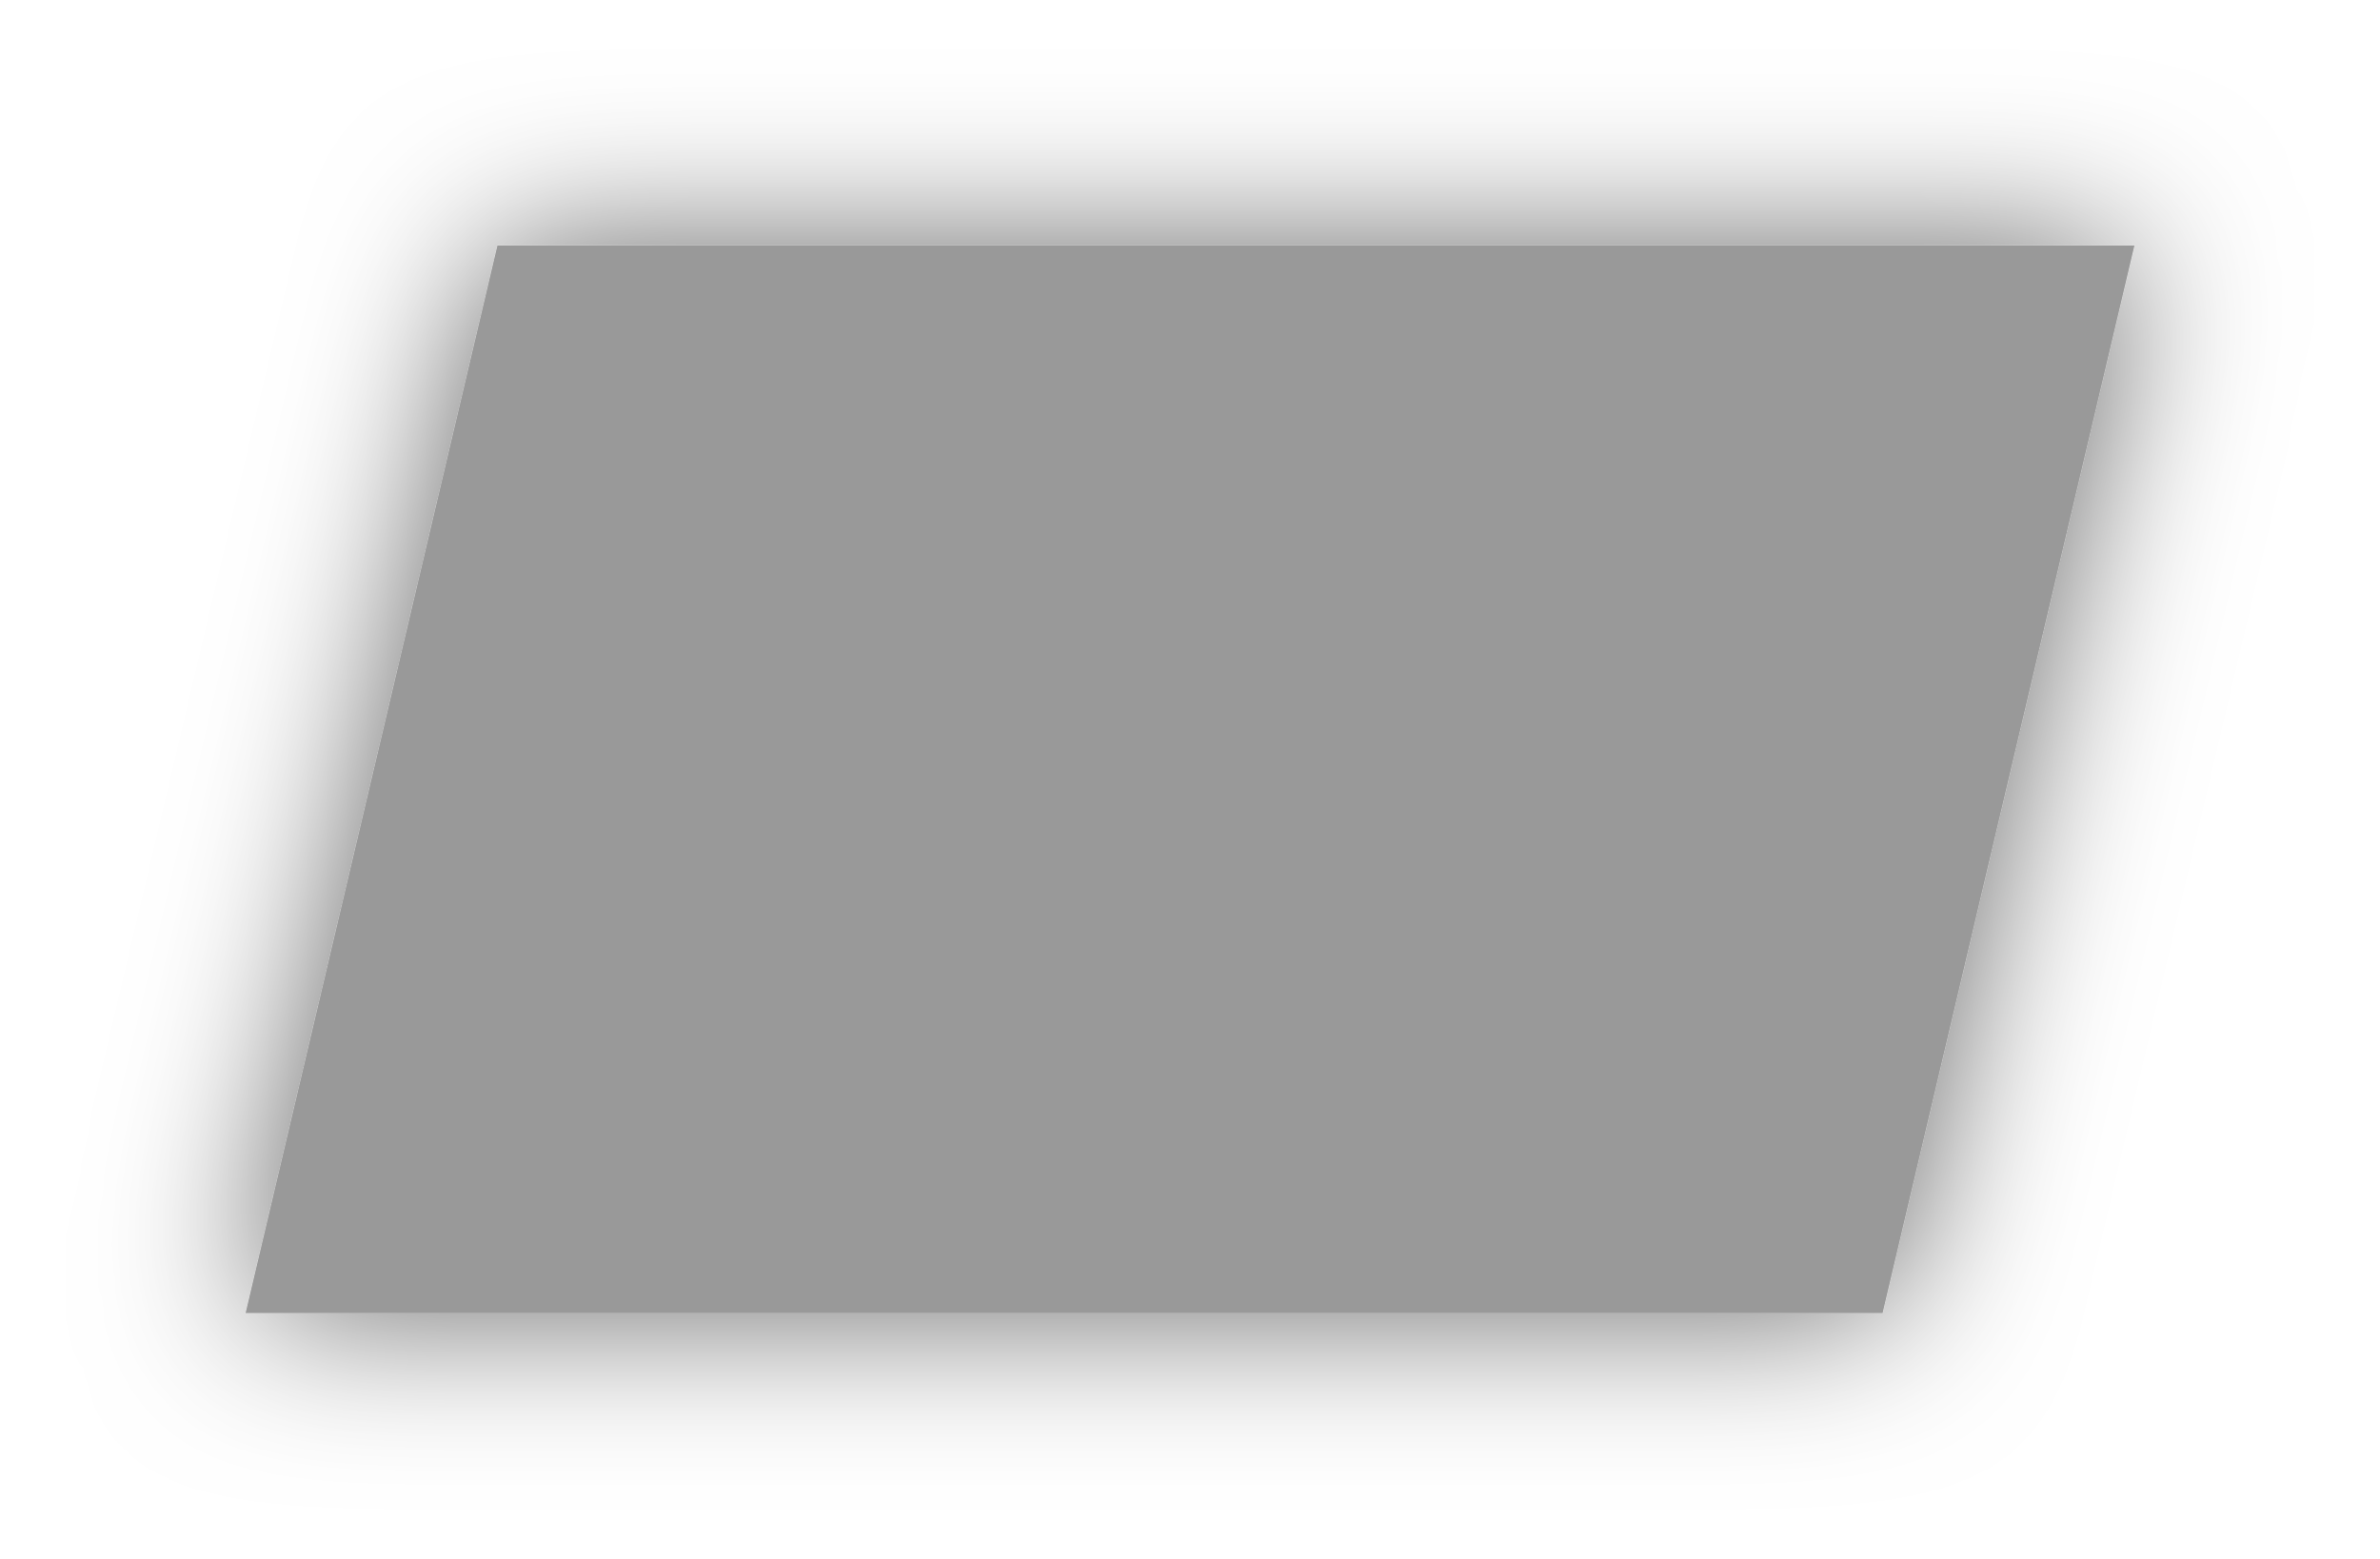
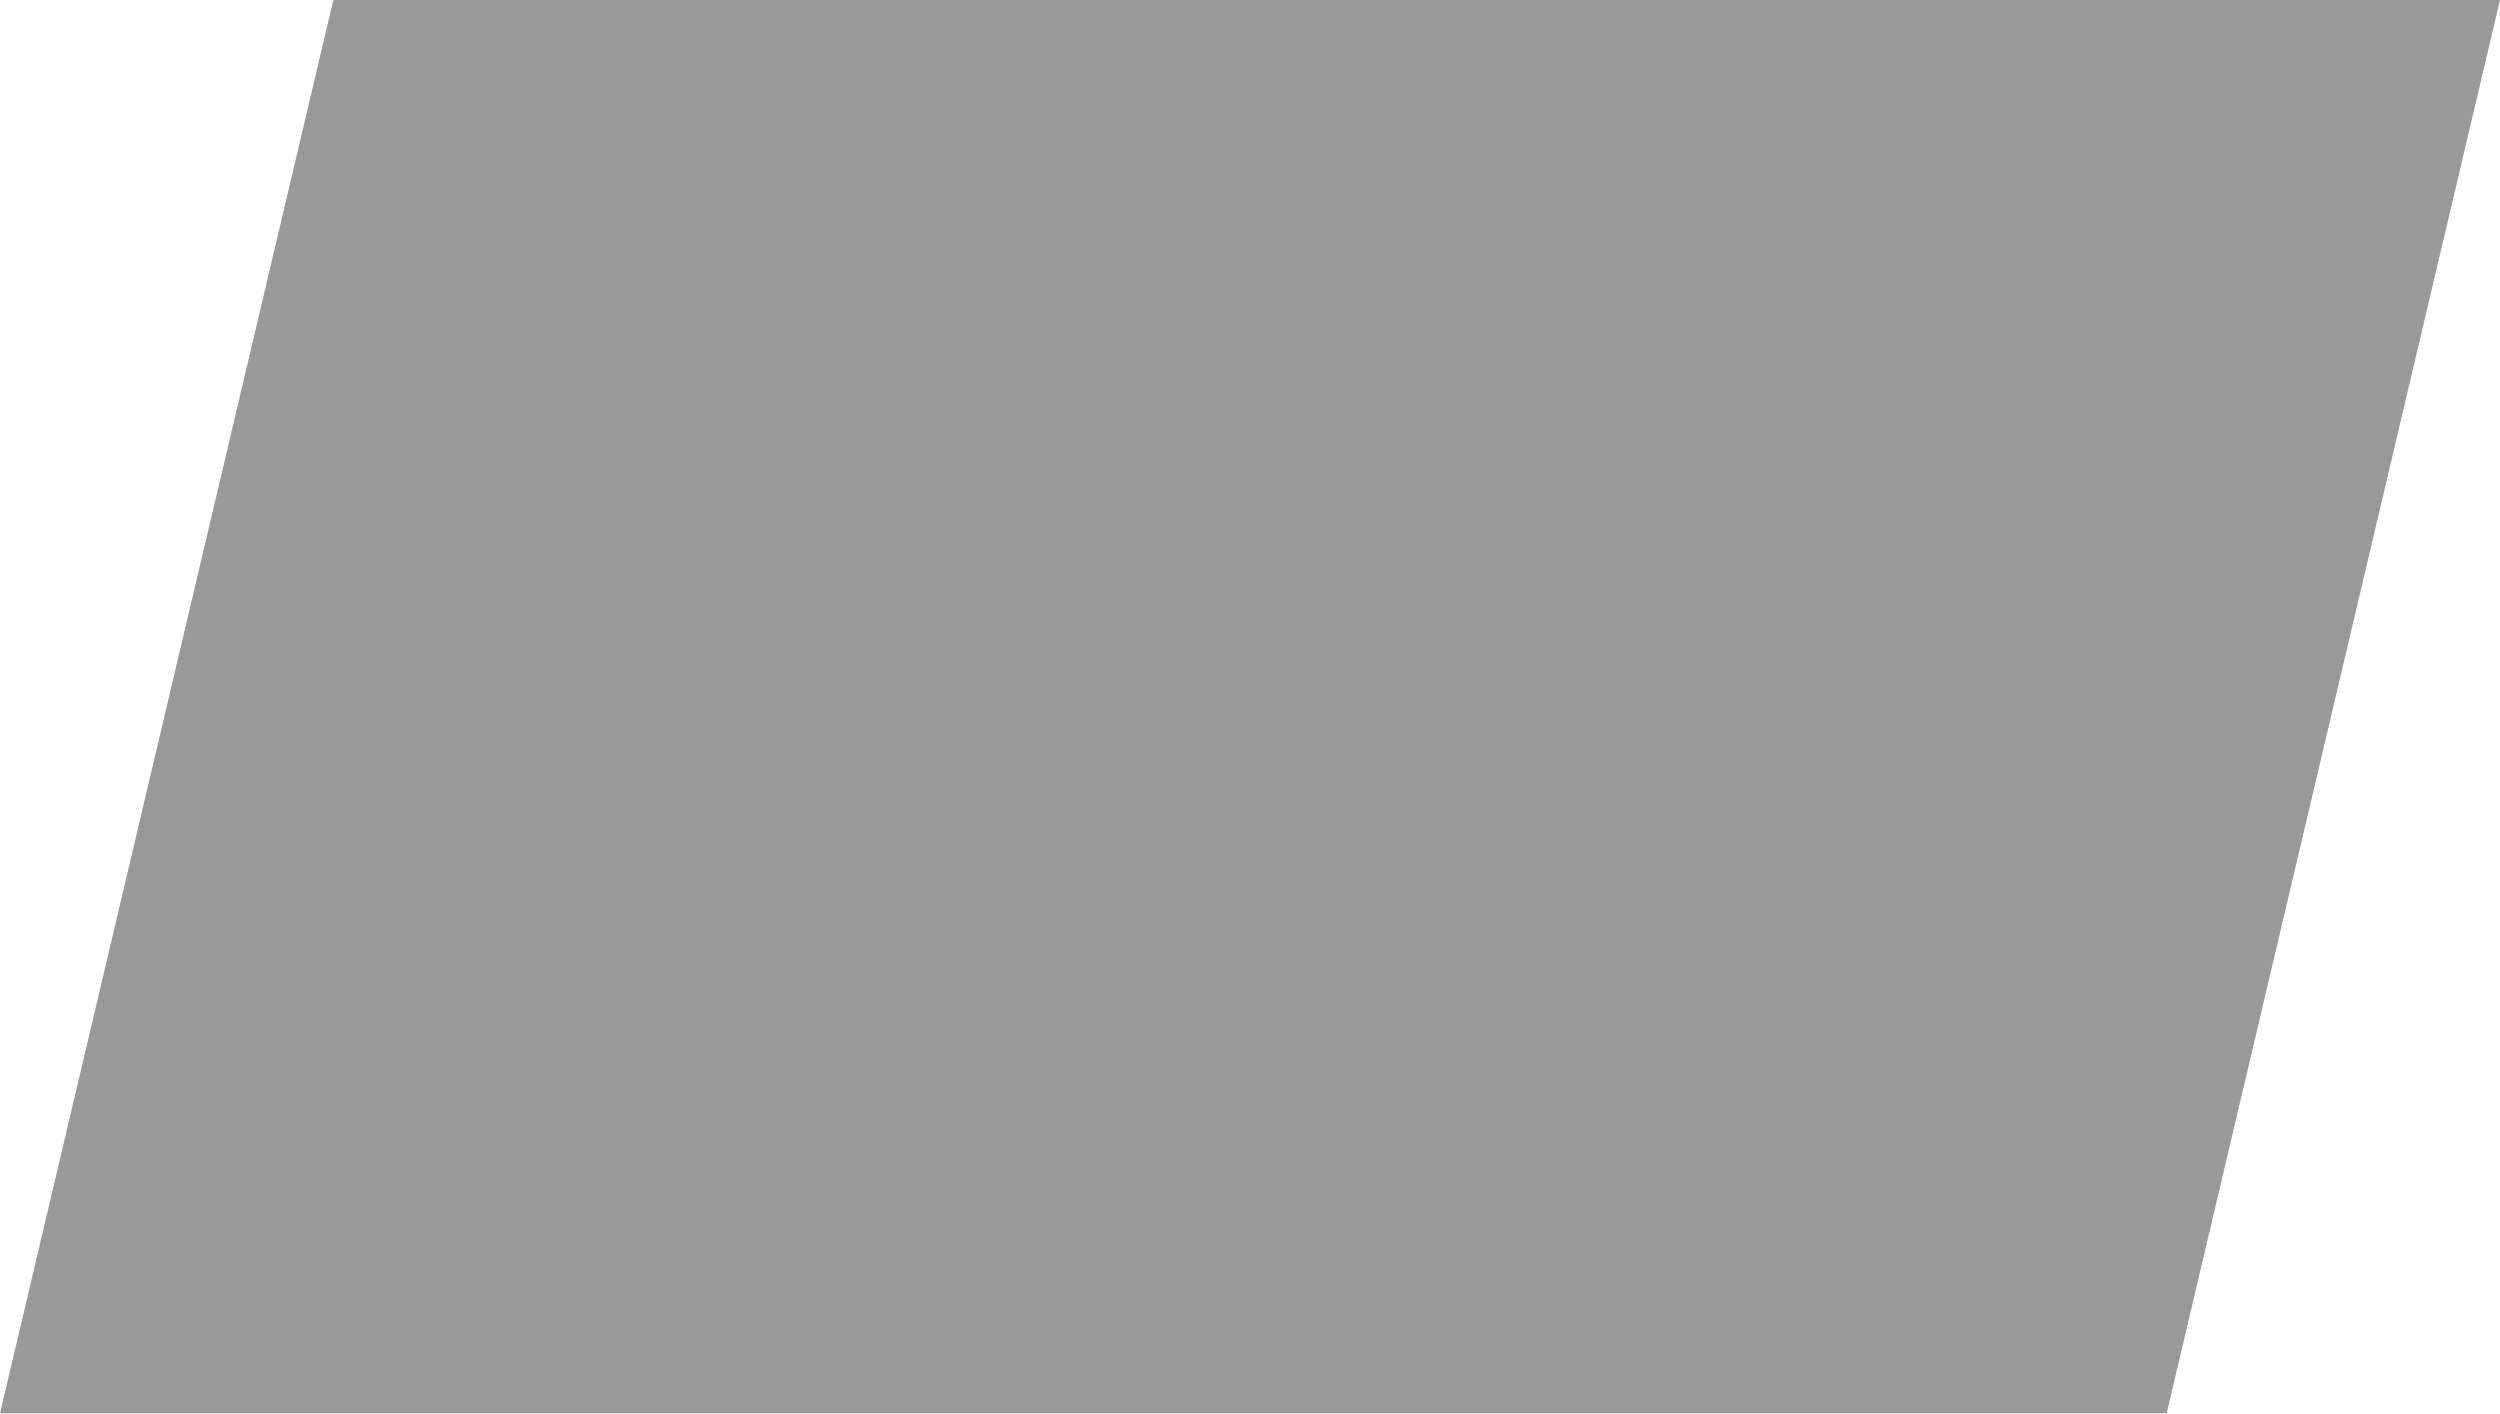
- <svg xmlns="http://www.w3.org/2000/svg" width="726.923" height="476.154" viewBox="0 0 726.923 476.154">
-   <defs>
-     <filter id="folder_front" x="0" y="0" width="726.923" height="476.154" filterUnits="userSpaceOnUse">
-       <feOffset input="SourceAlpha" />
-       <feGaussianBlur stdDeviation="25" result="blur" />
-       <feFlood flood-opacity="0.6" />
-       <feComposite operator="in" in2="blur" />
-       <feComposite in="SourceGraphic" />
-     </filter>
-   </defs>
-   <g transform="matrix(1, 0, 0, 1, 0, 0)" filter="url(#folder_front)">
-     <path id="folder_front-2" data-name="folder_front" d="M502.571,505.784,579.494,179.63h-500L2.571,505.784Zm-500,0Z" transform="translate(72.43 -104.63)" fill="#999" />
-   </g>
+ <svg xmlns="http://www.w3.org/2000/svg" width="576.923" height="326.154" viewBox="0 0 576.923 326.154">
+   <path id="folder_front" d="M502.571,505.784,579.494,179.63h-500L2.571,505.784Zm-500,0Z" transform="translate(-2.571 -179.63)" fill="#999" />
</svg>
